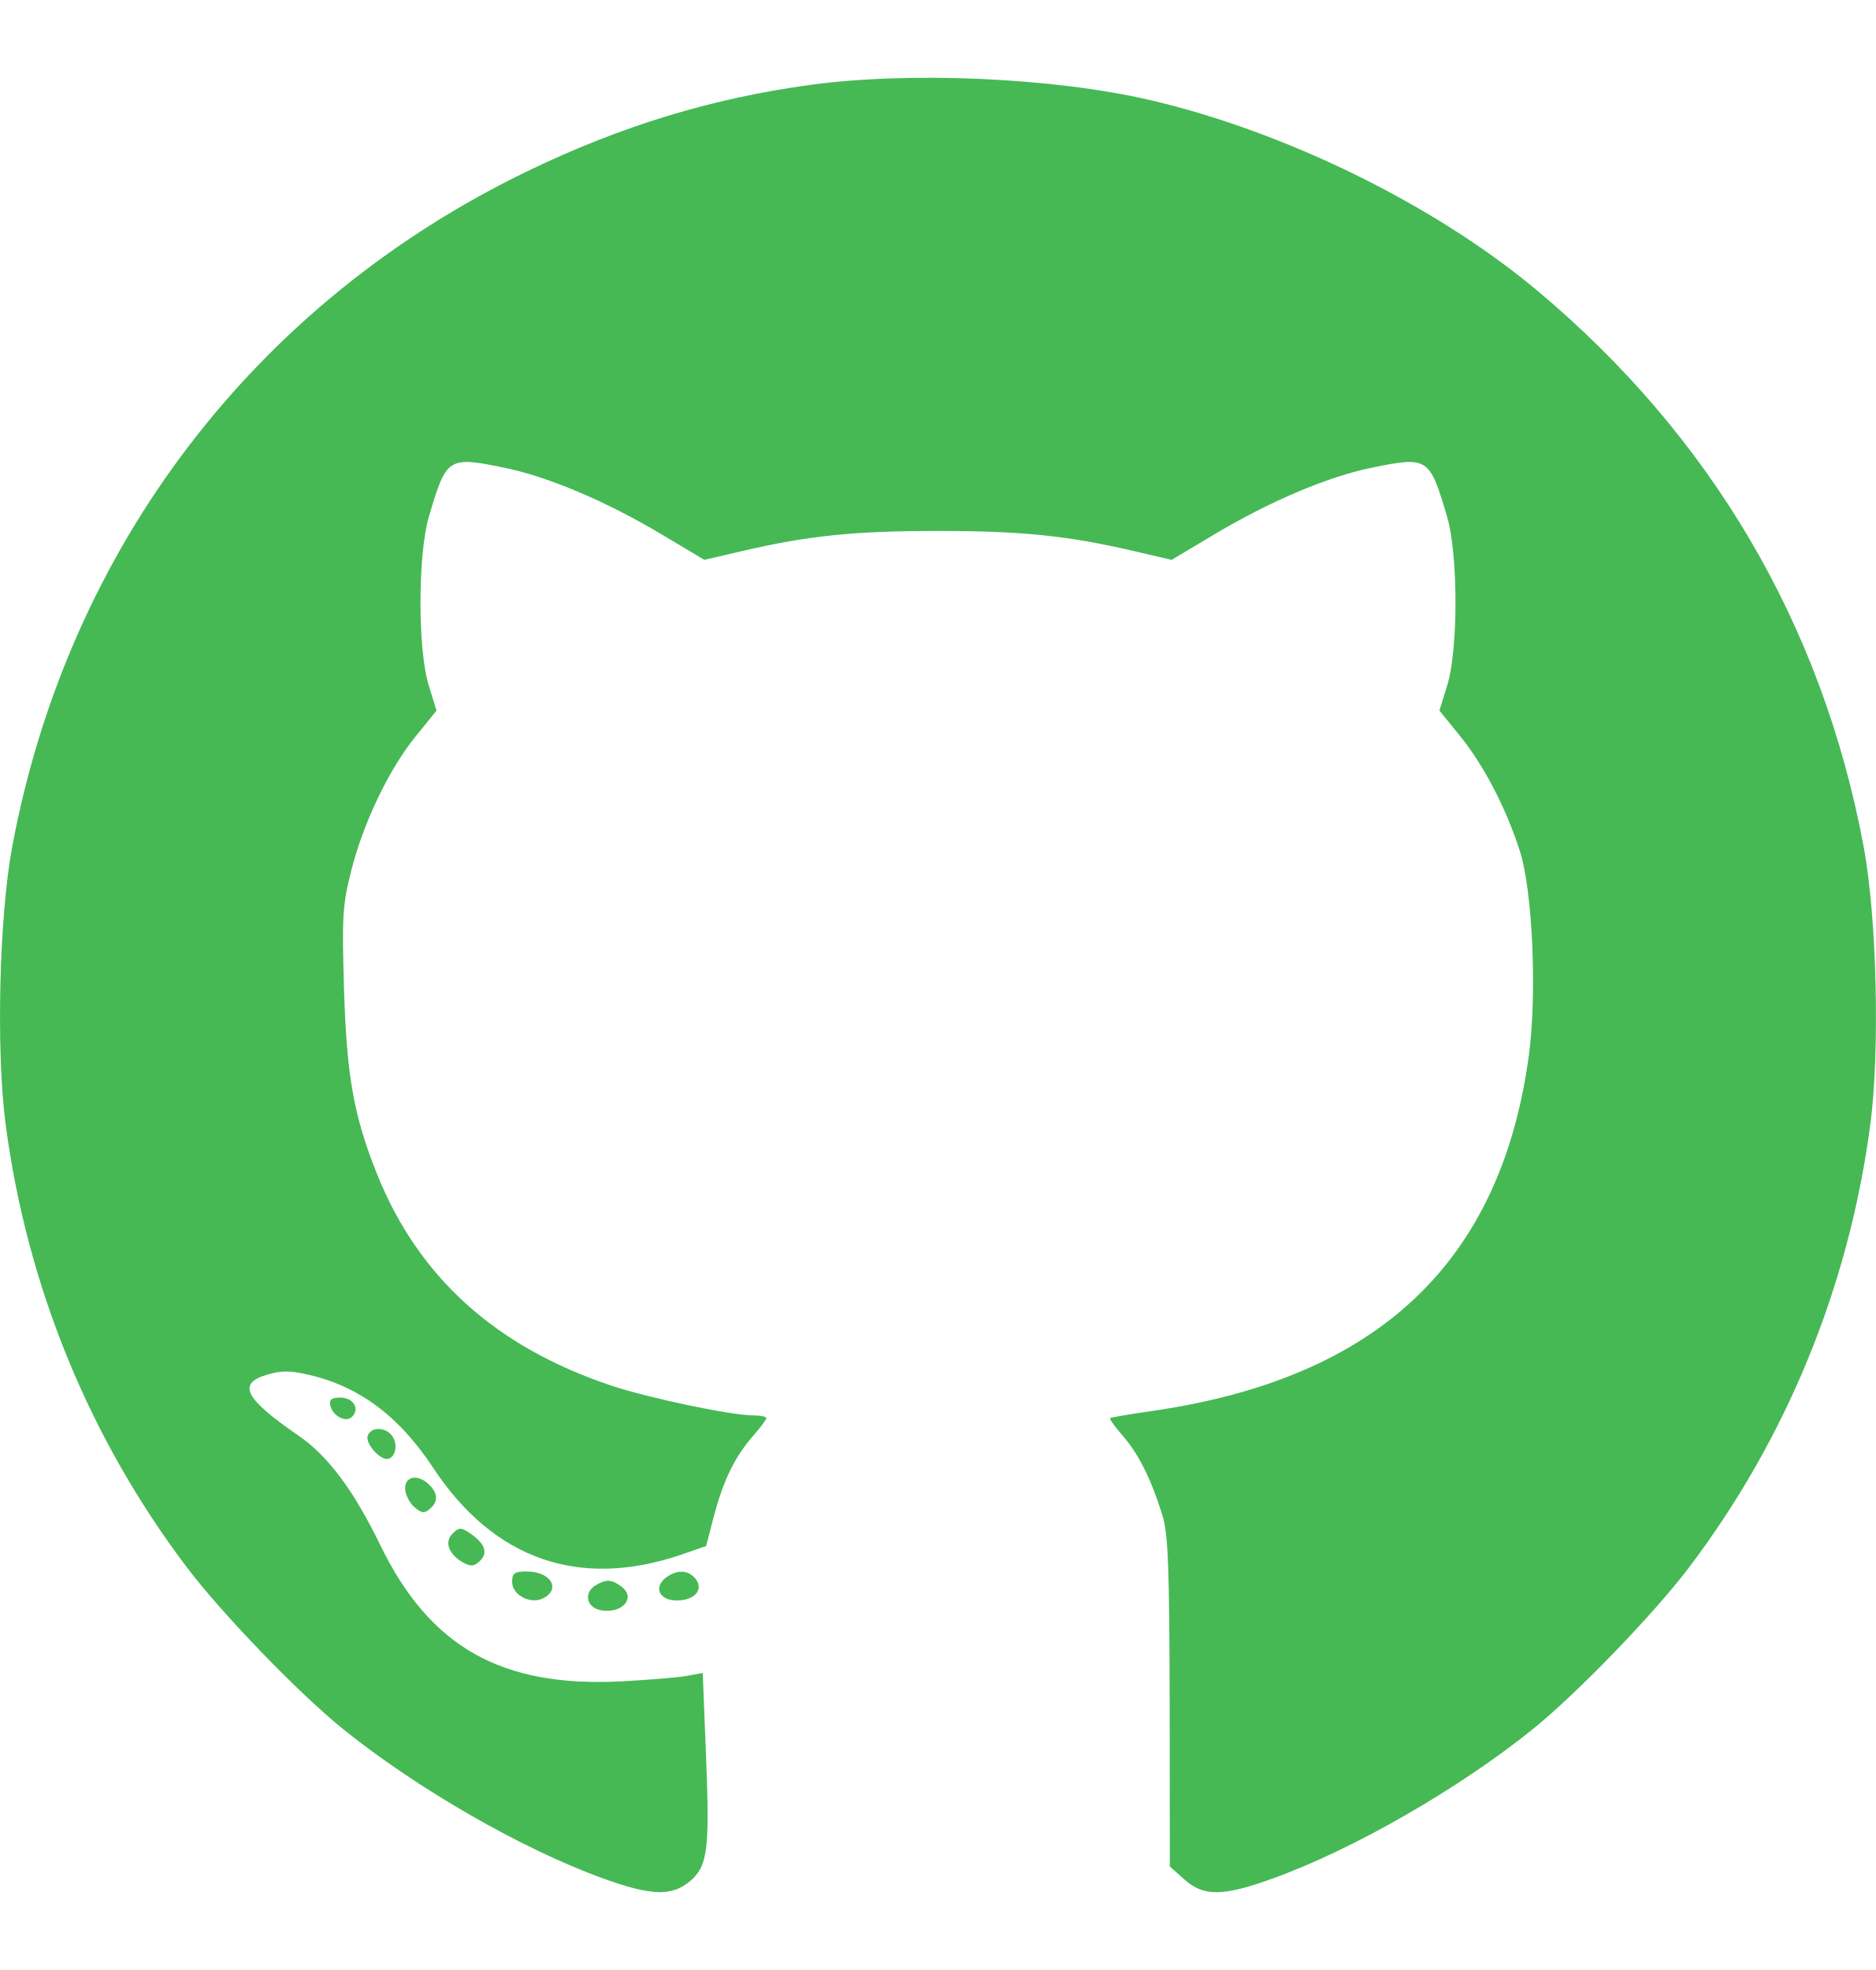
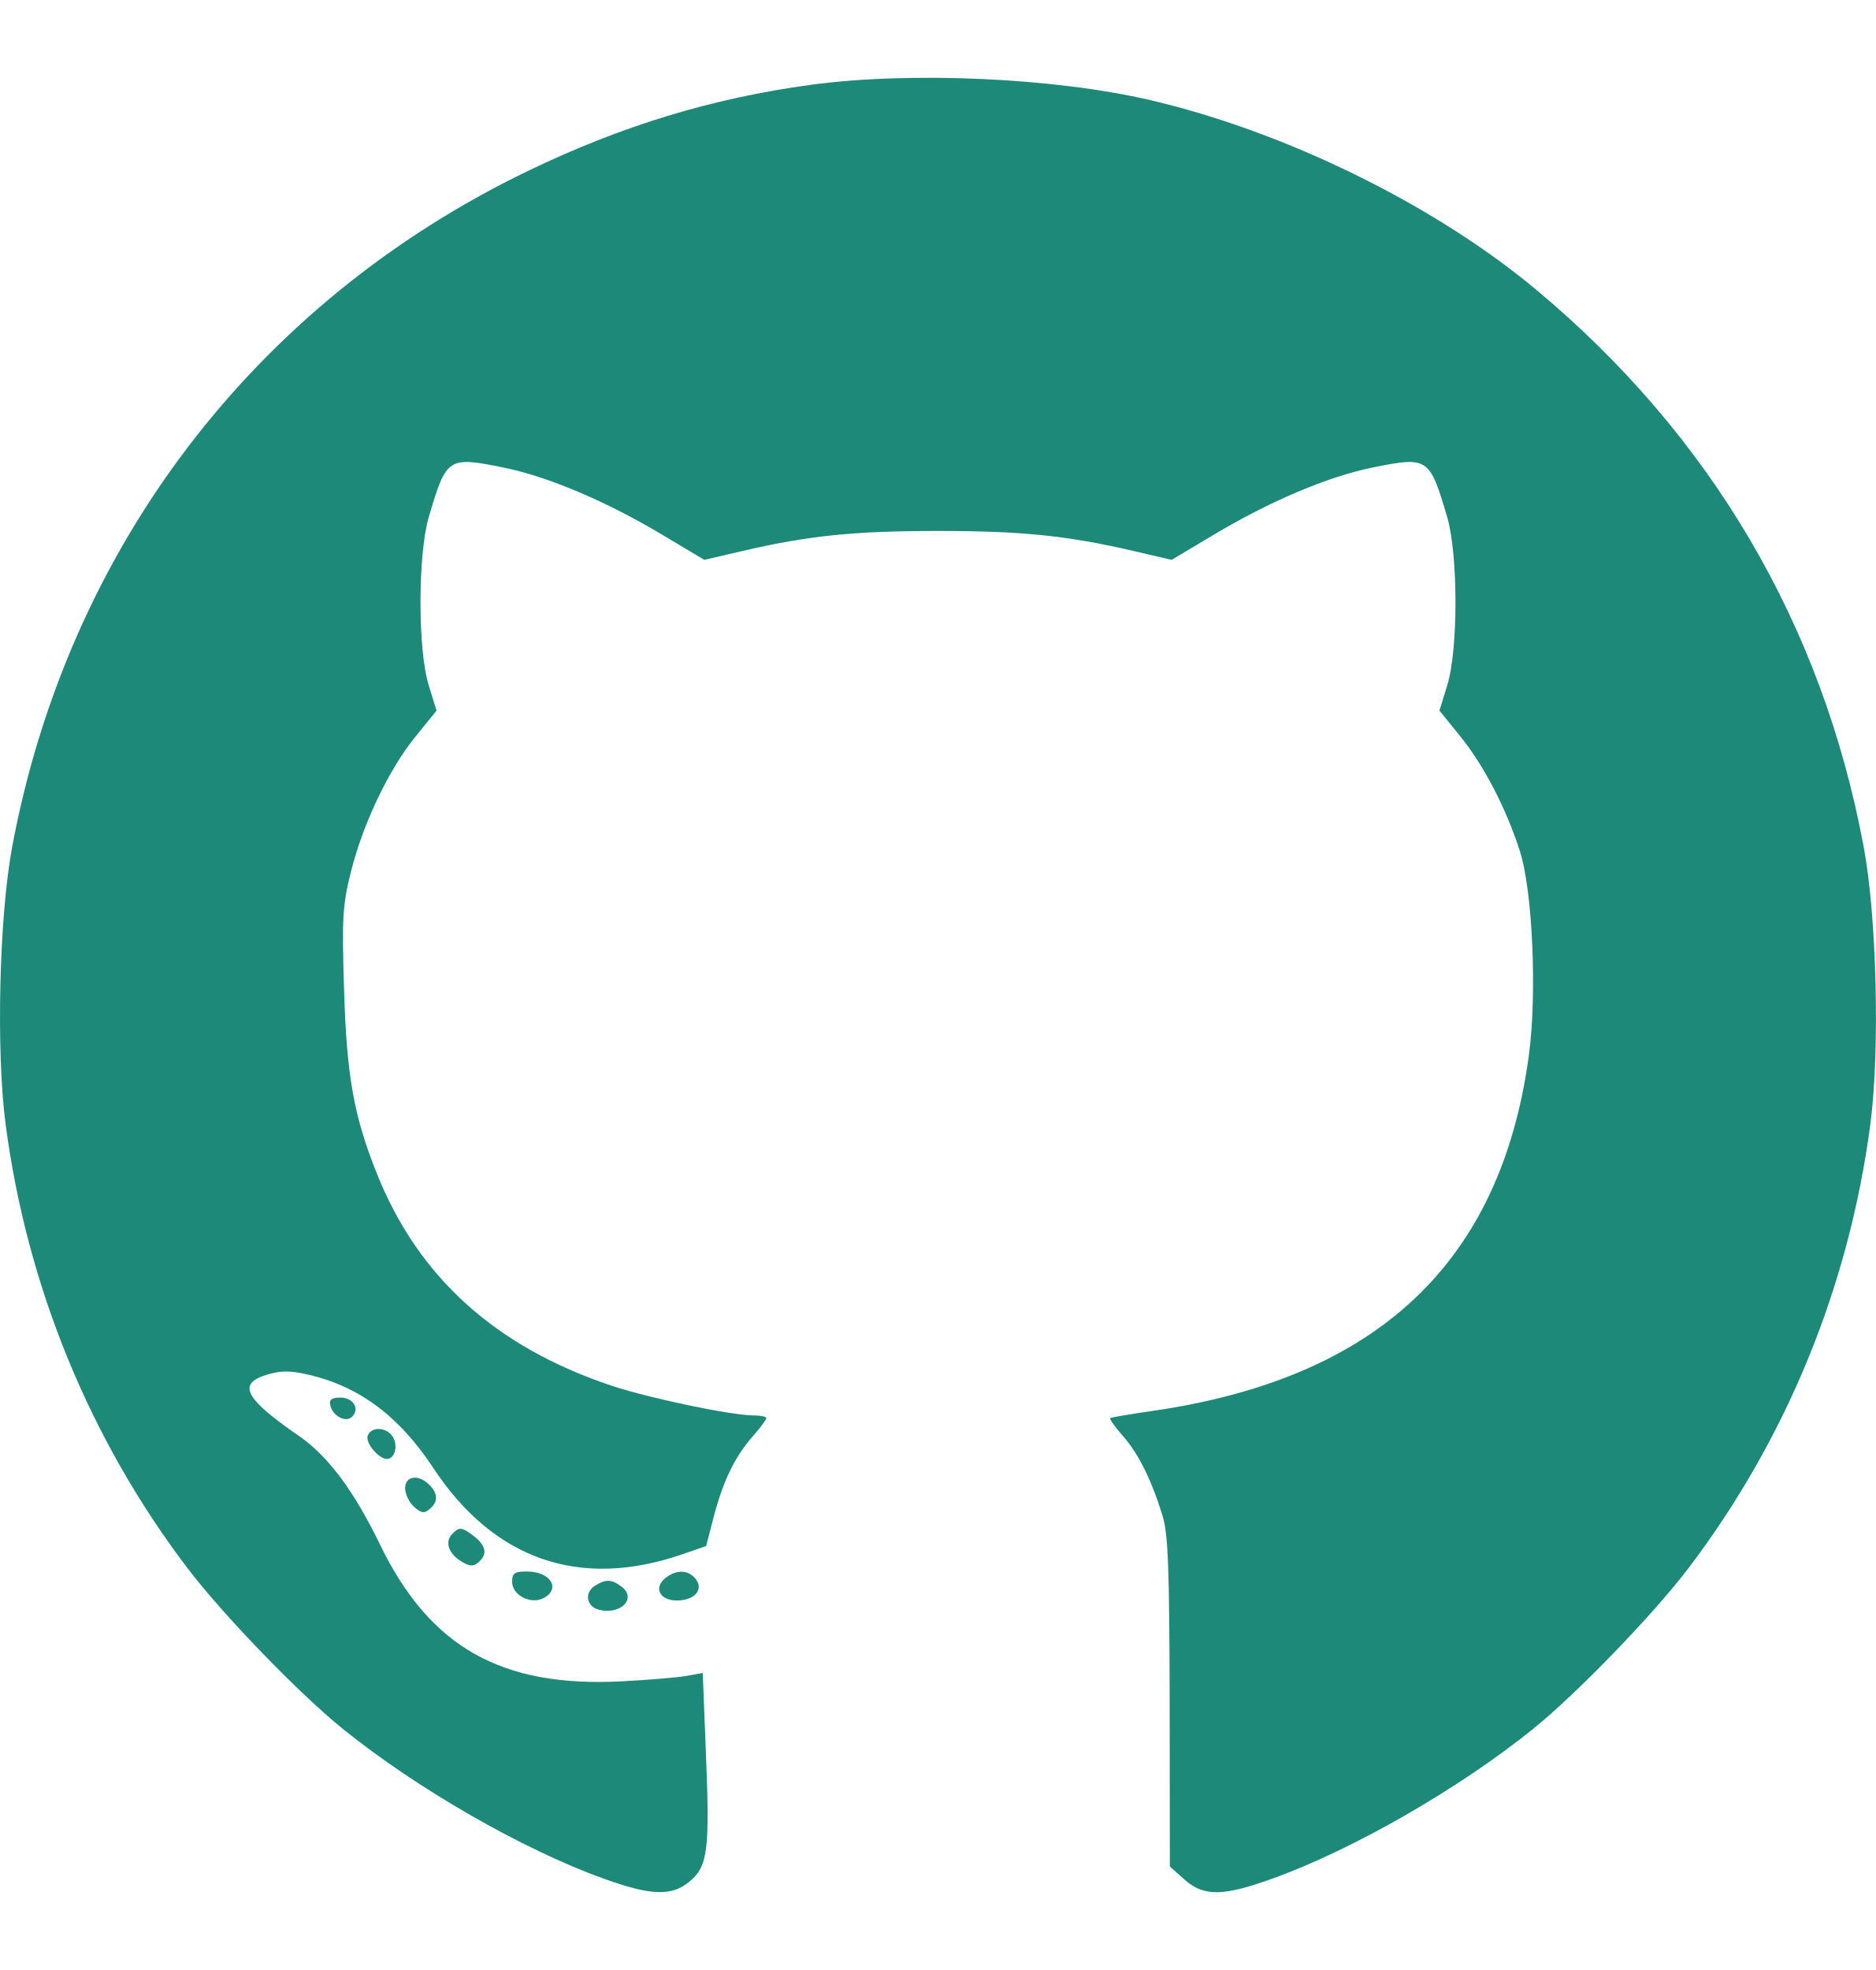
<svg xmlns="http://www.w3.org/2000/svg" width="20" height="21" viewBox="0 0 20 21" fill="none">
-   <path fill-rule="evenodd" clip-rule="evenodd" d="M8.645 0.904C7.592 1.047 6.625 1.341 5.627 1.823C2.72 3.225 0.726 5.838 0.13 9.026C-0.009 9.773 -0.043 11.203 0.06 11.986C0.288 13.713 0.954 15.339 1.997 16.714C2.37 17.206 3.184 18.049 3.654 18.429C4.439 19.063 5.568 19.713 6.427 20.023C6.941 20.209 7.161 20.217 7.354 20.055C7.546 19.893 7.568 19.722 7.526 18.692L7.492 17.834L7.32 17.865C7.225 17.882 6.912 17.908 6.625 17.923C5.343 17.989 4.581 17.557 4.052 16.466C3.772 15.89 3.499 15.523 3.19 15.309C2.607 14.908 2.525 14.75 2.847 14.654C2.996 14.609 3.093 14.609 3.287 14.654C3.829 14.778 4.255 15.096 4.619 15.648C5.264 16.625 6.178 16.944 7.267 16.571L7.528 16.481L7.611 16.162C7.711 15.782 7.835 15.528 8.027 15.309C8.106 15.219 8.17 15.133 8.17 15.117C8.17 15.101 8.107 15.088 8.03 15.088C7.796 15.088 6.911 14.902 6.519 14.771C5.283 14.358 4.459 13.614 4.018 12.511C3.772 11.897 3.695 11.466 3.668 10.547C3.644 9.777 3.652 9.649 3.743 9.287C3.873 8.772 4.148 8.197 4.432 7.849L4.654 7.575L4.57 7.303C4.453 6.924 4.454 5.911 4.572 5.509C4.759 4.875 4.776 4.864 5.368 4.984C5.841 5.08 6.458 5.341 7.058 5.699L7.509 5.968L7.922 5.872C8.623 5.709 9.11 5.66 10 5.66C10.89 5.66 11.377 5.709 12.078 5.872L12.491 5.968L12.942 5.699C13.542 5.341 14.159 5.08 14.632 4.984C15.225 4.864 15.241 4.875 15.428 5.509C15.546 5.911 15.547 6.924 15.43 7.303L15.346 7.575L15.562 7.841C15.817 8.154 16.057 8.614 16.204 9.074C16.34 9.498 16.388 10.601 16.299 11.254C16 13.457 14.689 14.694 12.282 15.041C12.046 15.075 11.846 15.109 11.836 15.117C11.826 15.126 11.888 15.212 11.973 15.309C12.139 15.499 12.275 15.772 12.394 16.157C12.454 16.352 12.467 16.708 12.47 18.146L12.472 19.897L12.627 20.035C12.833 20.219 13.039 20.217 13.573 20.023C14.432 19.713 15.561 19.063 16.346 18.429C16.816 18.049 17.63 17.206 18.003 16.714C19.046 15.339 19.712 13.713 19.94 11.986C20.043 11.203 20.009 9.773 19.869 9.026C19.427 6.658 18.241 4.643 16.375 3.086C15.289 2.181 13.704 1.403 12.258 1.066C11.236 0.829 9.708 0.76 8.645 0.904ZM3.52 14.976C3.543 15.093 3.686 15.17 3.754 15.102C3.839 15.016 3.766 14.898 3.628 14.898C3.539 14.898 3.508 14.919 3.52 14.976ZM3.921 15.303C3.889 15.387 4.061 15.578 4.144 15.55C4.225 15.523 4.242 15.38 4.175 15.299C4.1 15.209 3.957 15.211 3.921 15.303ZM4.319 15.865C4.319 15.926 4.362 16.015 4.413 16.061C4.491 16.131 4.521 16.136 4.58 16.087C4.672 16.01 4.672 15.922 4.577 15.828C4.461 15.712 4.319 15.732 4.319 15.865ZM4.824 16.349C4.733 16.439 4.786 16.575 4.944 16.66C5.023 16.702 5.059 16.697 5.12 16.636C5.207 16.549 5.167 16.448 5 16.337C4.914 16.281 4.89 16.282 4.824 16.349ZM5.46 16.863C5.46 17.005 5.66 17.108 5.796 17.035C5.983 16.935 5.868 16.752 5.617 16.752C5.484 16.752 5.46 16.769 5.46 16.863ZM7.104 16.814C6.963 16.918 7.027 17.061 7.215 17.061C7.408 17.061 7.508 16.942 7.413 16.827C7.336 16.735 7.219 16.73 7.104 16.814ZM6.352 16.898C6.226 16.971 6.247 17.125 6.387 17.16C6.62 17.218 6.794 17.036 6.623 16.911C6.52 16.835 6.464 16.832 6.352 16.898Z" fill="#46B955" />
+   <path fill-rule="evenodd" clip-rule="evenodd" d="M8.645 0.904C7.592 1.047 6.625 1.341 5.627 1.823C2.72 3.225 0.726 5.838 0.13 9.026C-0.009 9.773 -0.043 11.203 0.06 11.986C0.288 13.713 0.954 15.339 1.997 16.714C2.37 17.206 3.184 18.049 3.654 18.429C4.439 19.063 5.568 19.713 6.427 20.023C6.941 20.209 7.161 20.217 7.354 20.055C7.546 19.893 7.568 19.722 7.526 18.692L7.492 17.834L7.32 17.865C7.225 17.882 6.912 17.908 6.625 17.923C5.343 17.989 4.581 17.557 4.052 16.466C3.772 15.89 3.499 15.523 3.19 15.309C2.607 14.908 2.525 14.75 2.847 14.654C2.996 14.609 3.093 14.609 3.287 14.654C3.829 14.778 4.255 15.096 4.619 15.648C5.264 16.625 6.178 16.944 7.267 16.571L7.528 16.481L7.611 16.162C7.711 15.782 7.835 15.528 8.027 15.309C8.106 15.219 8.17 15.133 8.17 15.117C8.17 15.101 8.107 15.088 8.03 15.088C7.796 15.088 6.911 14.902 6.519 14.771C5.283 14.358 4.459 13.614 4.018 12.511C3.772 11.897 3.695 11.466 3.668 10.547C3.644 9.777 3.652 9.649 3.743 9.287C3.873 8.772 4.148 8.197 4.432 7.849L4.654 7.575L4.57 7.303C4.453 6.924 4.454 5.911 4.572 5.509C4.759 4.875 4.776 4.864 5.368 4.984C5.841 5.08 6.458 5.341 7.058 5.699L7.509 5.968L7.922 5.872C8.623 5.709 9.11 5.66 10 5.66C10.89 5.66 11.377 5.709 12.078 5.872L12.491 5.968L12.942 5.699C13.542 5.341 14.159 5.08 14.632 4.984C15.225 4.864 15.241 4.875 15.428 5.509C15.546 5.911 15.547 6.924 15.43 7.303L15.346 7.575L15.562 7.841C15.817 8.154 16.057 8.614 16.204 9.074C16.34 9.498 16.388 10.601 16.299 11.254C16 13.457 14.689 14.694 12.282 15.041C12.046 15.075 11.846 15.109 11.836 15.117C11.826 15.126 11.888 15.212 11.973 15.309C12.139 15.499 12.275 15.772 12.394 16.157C12.454 16.352 12.467 16.708 12.47 18.146L12.472 19.897L12.627 20.035C12.833 20.219 13.039 20.217 13.573 20.023C14.432 19.713 15.561 19.063 16.346 18.429C16.816 18.049 17.63 17.206 18.003 16.714C19.046 15.339 19.712 13.713 19.94 11.986C20.043 11.203 20.009 9.773 19.869 9.026C19.427 6.658 18.241 4.643 16.375 3.086C15.289 2.181 13.704 1.403 12.258 1.066C11.236 0.829 9.708 0.76 8.645 0.904ZM3.52 14.976C3.543 15.093 3.686 15.17 3.754 15.102C3.839 15.016 3.766 14.898 3.628 14.898C3.539 14.898 3.508 14.919 3.52 14.976ZM3.921 15.303C3.889 15.387 4.061 15.578 4.144 15.55C4.225 15.523 4.242 15.38 4.175 15.299C4.1 15.209 3.957 15.211 3.921 15.303ZM4.319 15.865C4.319 15.926 4.362 16.015 4.413 16.061C4.491 16.131 4.521 16.136 4.58 16.087C4.672 16.01 4.672 15.922 4.577 15.828C4.461 15.712 4.319 15.732 4.319 15.865ZM4.824 16.349C4.733 16.439 4.786 16.575 4.944 16.66C5.023 16.702 5.059 16.697 5.12 16.636C5.207 16.549 5.167 16.448 5 16.337C4.914 16.281 4.89 16.282 4.824 16.349ZM5.46 16.863C5.46 17.005 5.66 17.108 5.796 17.035C5.983 16.935 5.868 16.752 5.617 16.752C5.484 16.752 5.46 16.769 5.46 16.863ZM7.104 16.814C6.963 16.918 7.027 17.061 7.215 17.061C7.408 17.061 7.508 16.942 7.413 16.827C7.336 16.735 7.219 16.73 7.104 16.814ZM6.352 16.898C6.226 16.971 6.247 17.125 6.387 17.16C6.62 17.218 6.794 17.036 6.623 16.911C6.52 16.835 6.464 16.832 6.352 16.898Z" fill="#1D8A79" />
</svg>
